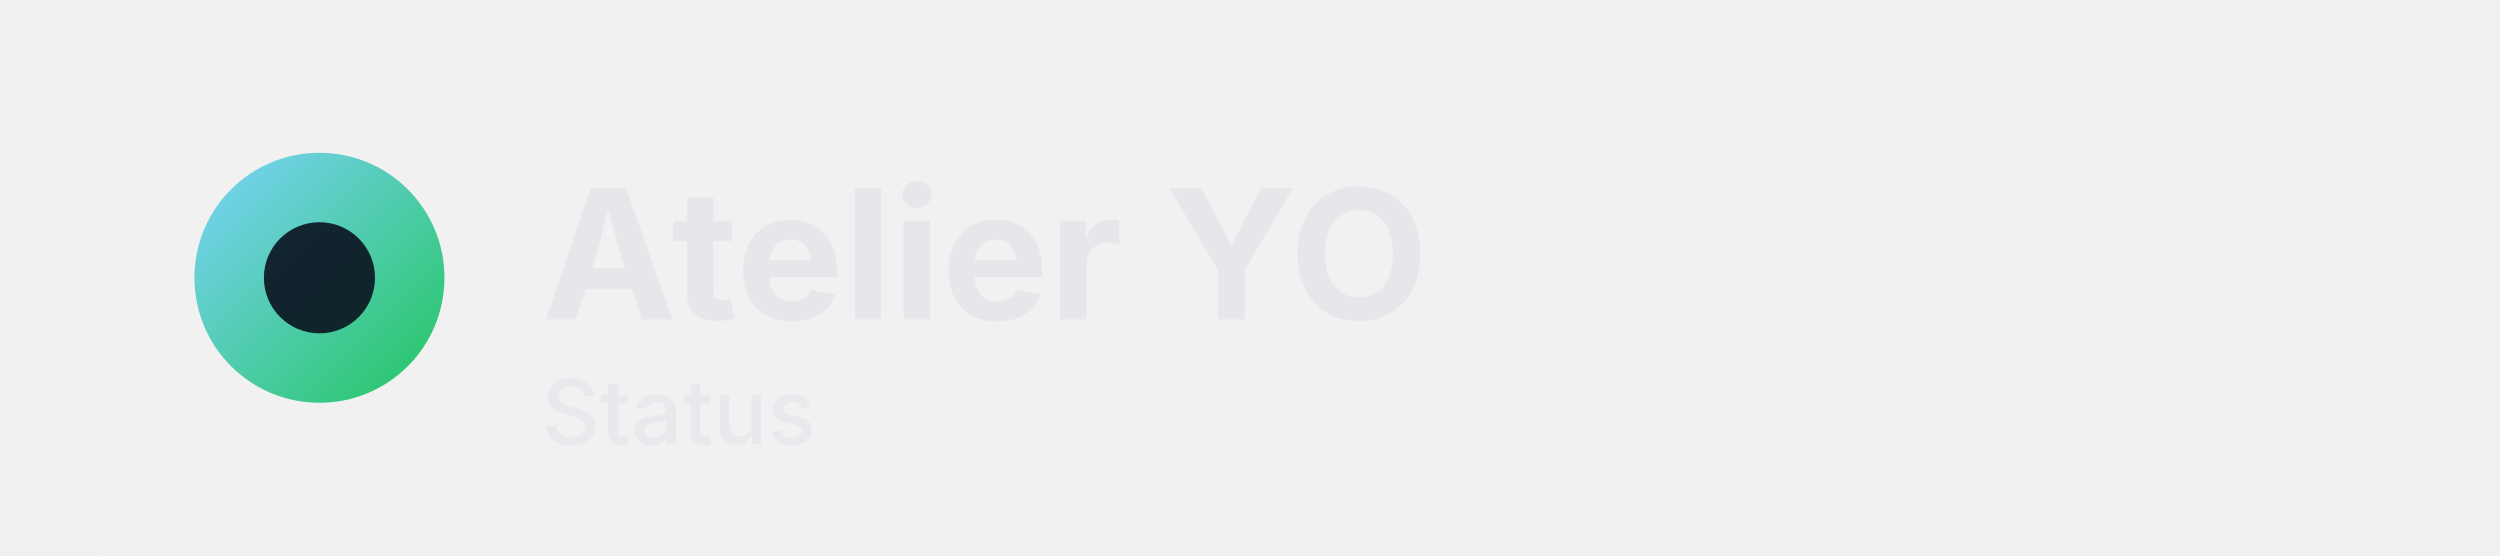
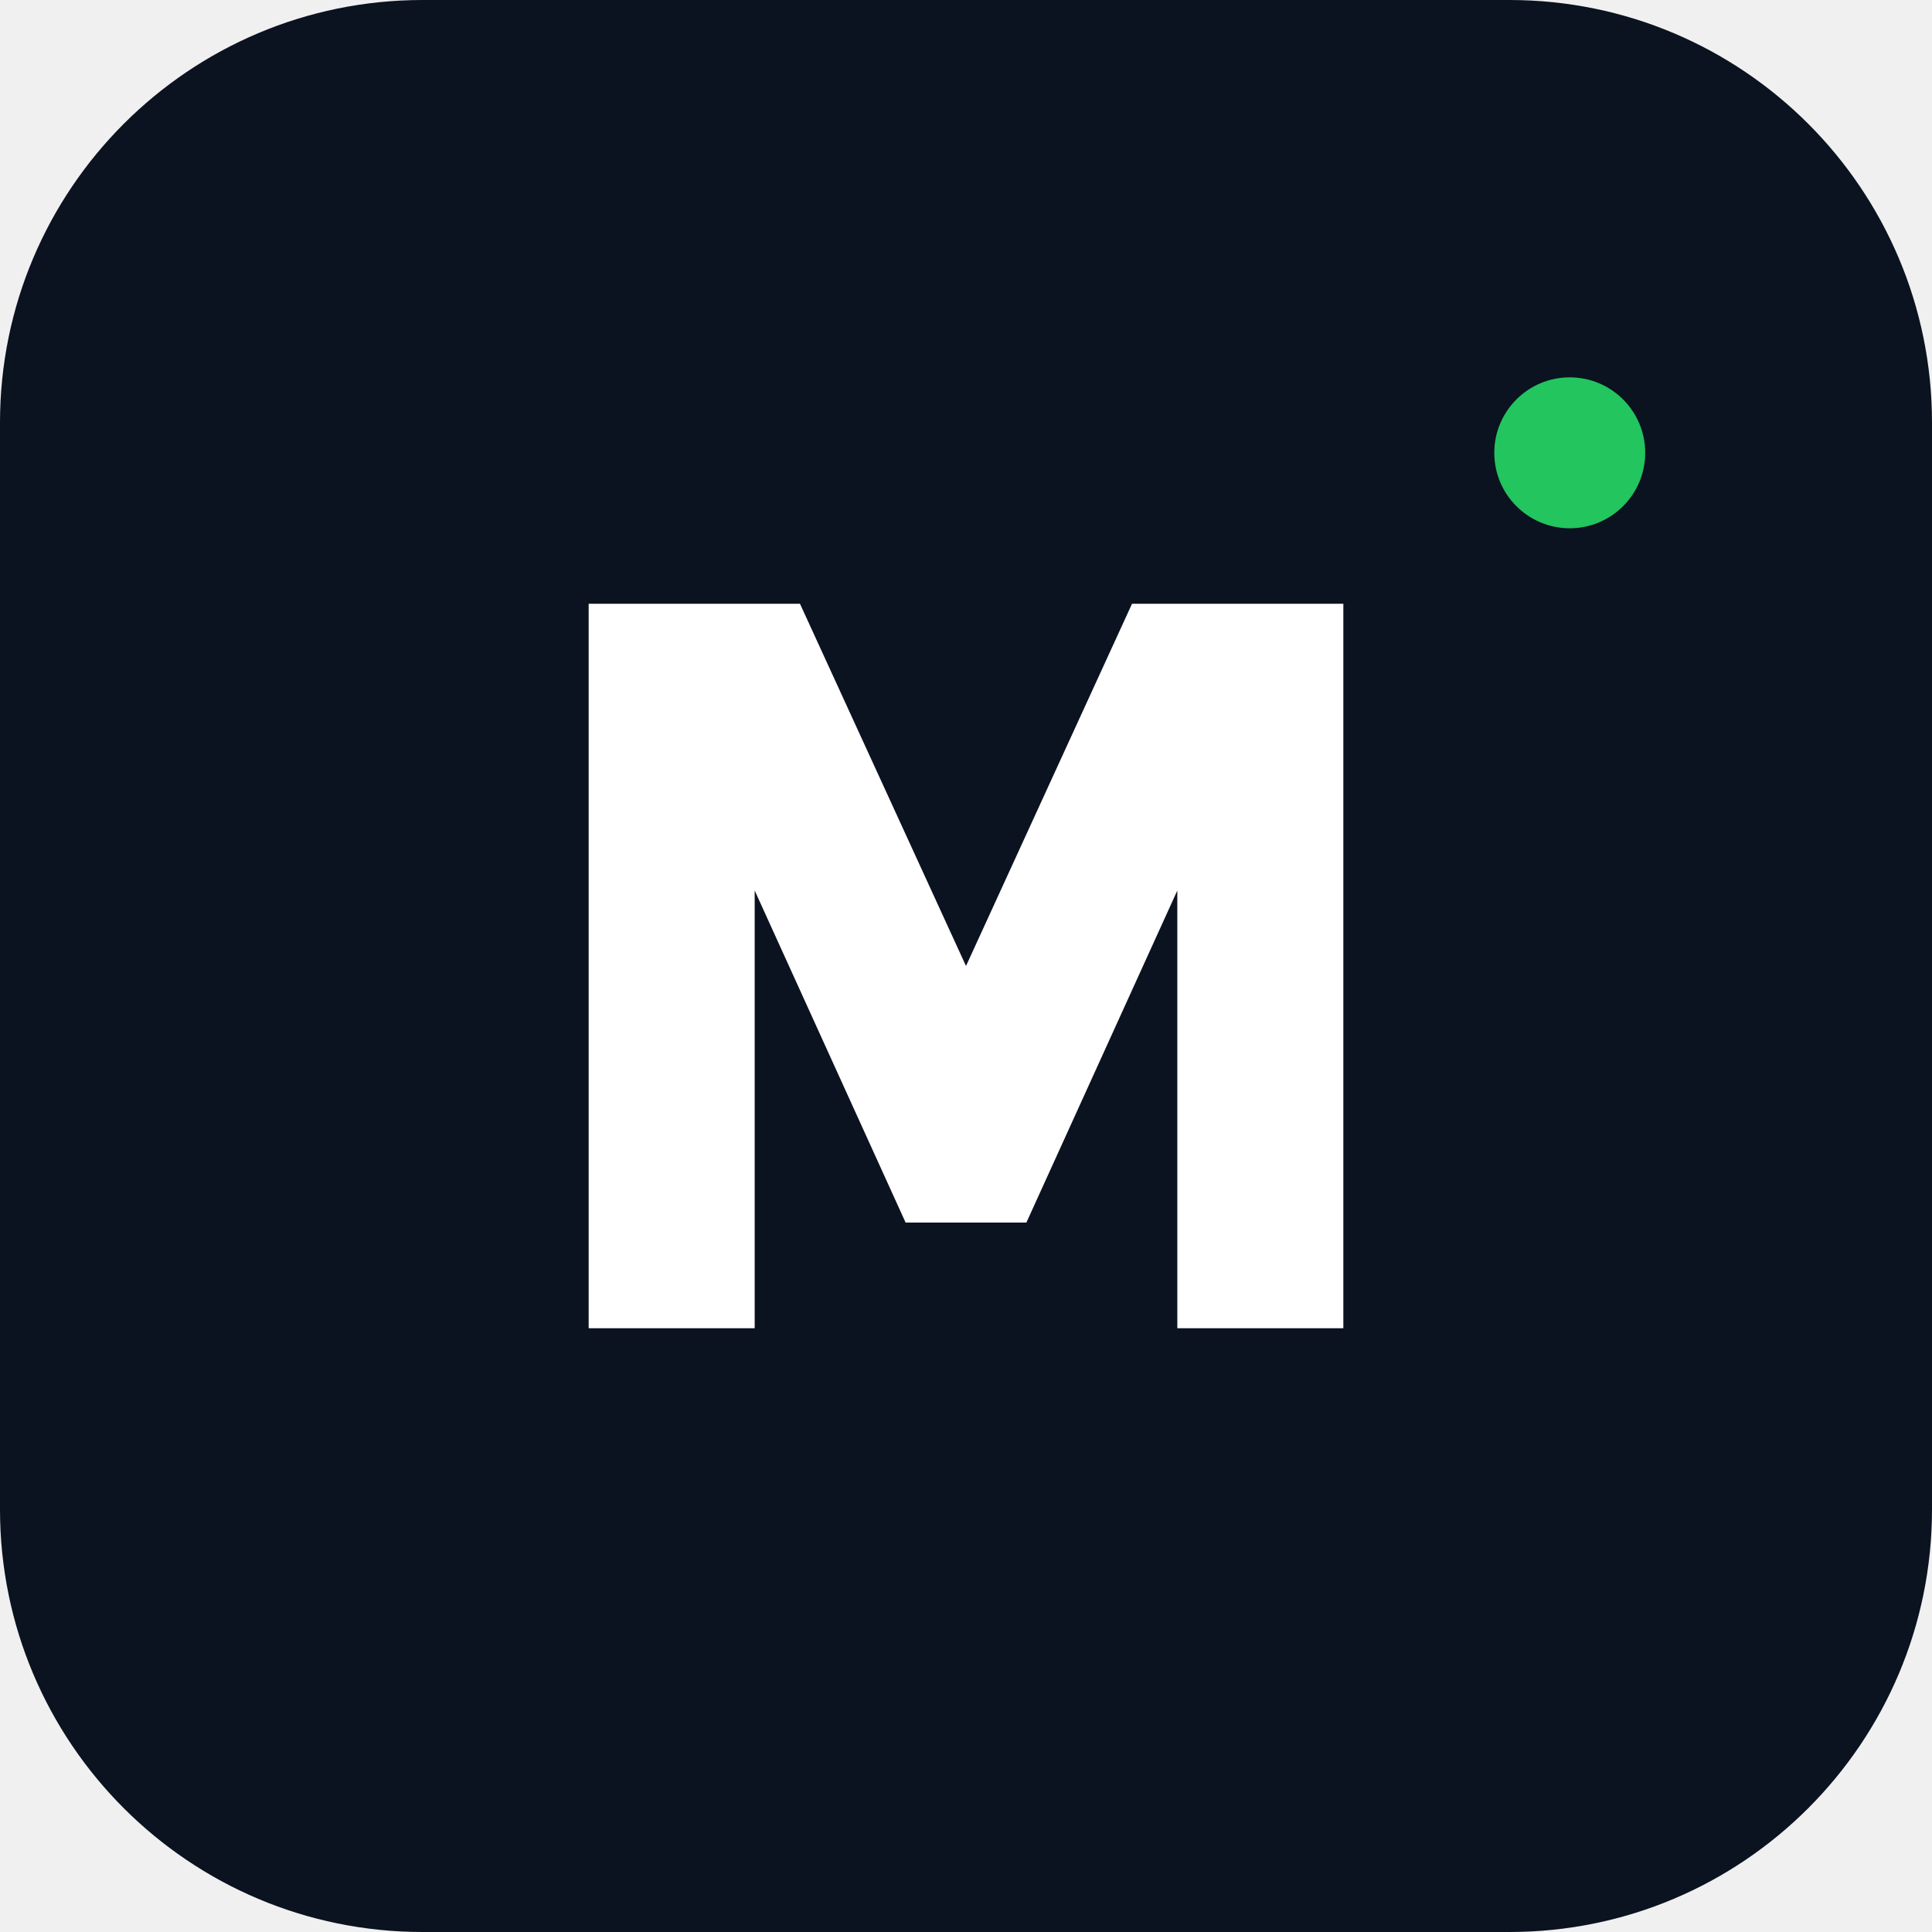
- <svg xmlns="http://www.w3.org/2000/svg" width="360" height="80" viewBox="0 0 360 80">
-   <defs>
-     <linearGradient id="g" x1="0" y1="0" x2="1" y2="1">
-       <stop offset="0" stop-color="#7dd3fc" />
-       <stop offset="1" stop-color="#22c55e" />
-     </linearGradient>
-   </defs>
-   <rect x="0" y="0" width="360" height="80" rx="18" fill="rgba(255,255,255,0.06)" />
-   <circle cx="46" cy="40" r="18" fill="url(#g)" />
-   <circle cx="46" cy="40" r="8" fill="rgba(11,18,32,0.9)" />
-   <text x="78" y="46" font-family="Inter, system-ui, -apple-system, Segoe UI, Roboto, Arial" font-size="26" font-weight="700" fill="#e5e7eb">
-     Atelier YO
-   </text>
-   <text x="78" y="64" font-family="Inter, system-ui, -apple-system, Segoe UI, Roboto, Arial" font-size="13" font-weight="500" fill="rgba(229,231,235,0.75)">
-     Status
-   </text>
+ <svg xmlns="http://www.w3.org/2000/svg" width="256" height="256" viewBox="0 0 256 256">
+   <rect width="256" height="256" rx="56" fill="#0b1220" />
+   <path d="M78 176V80h28l22 48 22-48h28v96h-22V118l-20 44h-16l-20-44v58H78z" fill="#ffffff" />
+   <circle cx="208" cy="60" r="10" fill="#22c55e" />
</svg>
